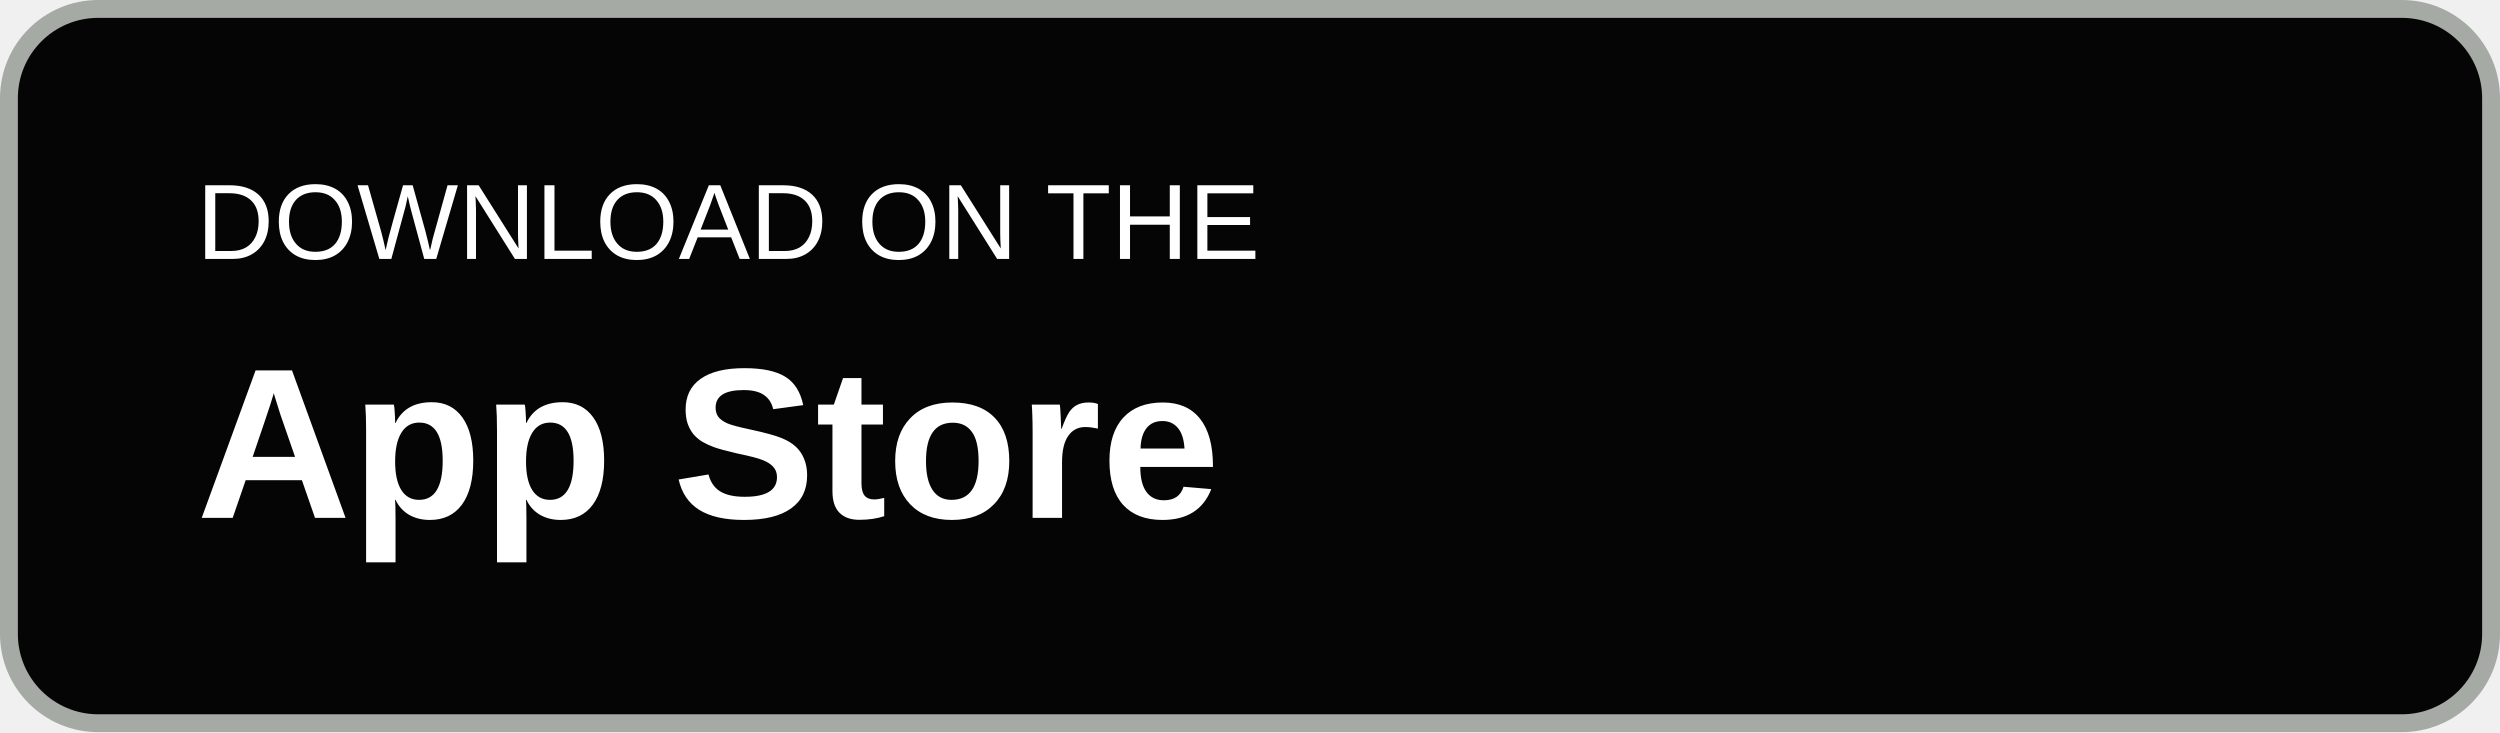
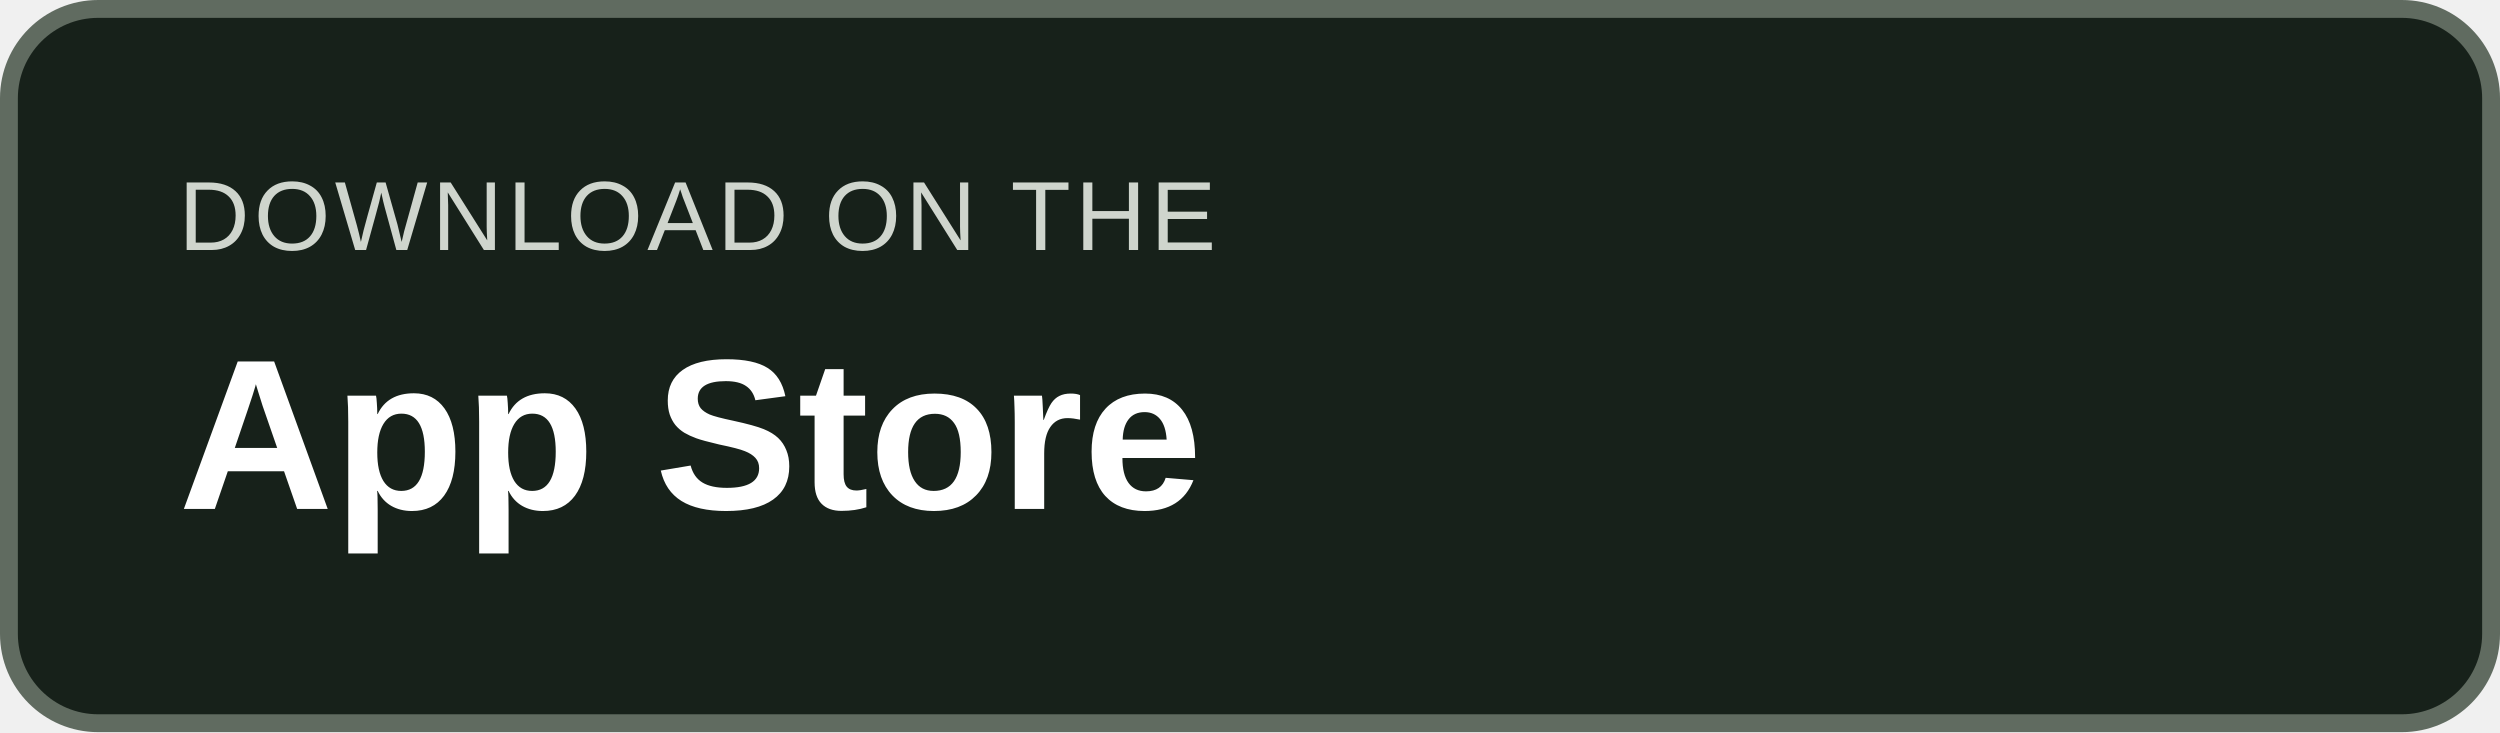
- <svg xmlns="http://www.w3.org/2000/svg" width="280" height="82" viewBox="0 0 280 82">
-   <rect x="1" y="1" width="278" height="80" rx="10" fill="#050505" stroke="#a6aaa5" stroke-width="2" />
-   <text x="22" y="29" fill="#fff" font-family="Arial,sans-serif" font-size="12">DOWNLOAD ON THE</text>
-   <text x="22" y="58" fill="#fff" font-family="Arial,sans-serif" font-size="24" font-weight="700">App Store</text>
+ <svg xmlns="http://www.w3.org/2000/svg" width="280" height="82" viewBox="0 0 280 82" role="img" aria-labelledby="title desc">
+   <rect x="1" y="1" width="278" height="80" rx="10" fill="#17211a" stroke="#606b60" stroke-width="2" />
+   <text x="20" y="28" fill="#cfd5cd" font-family="Arial,sans-serif" font-size="11" letter-spacing=".5">DOWNLOAD ON THE</text>
+   <text x="20" y="57" fill="#fff" font-family="Arial,sans-serif" font-size="24" font-weight="700">App Store</text>
</svg>
